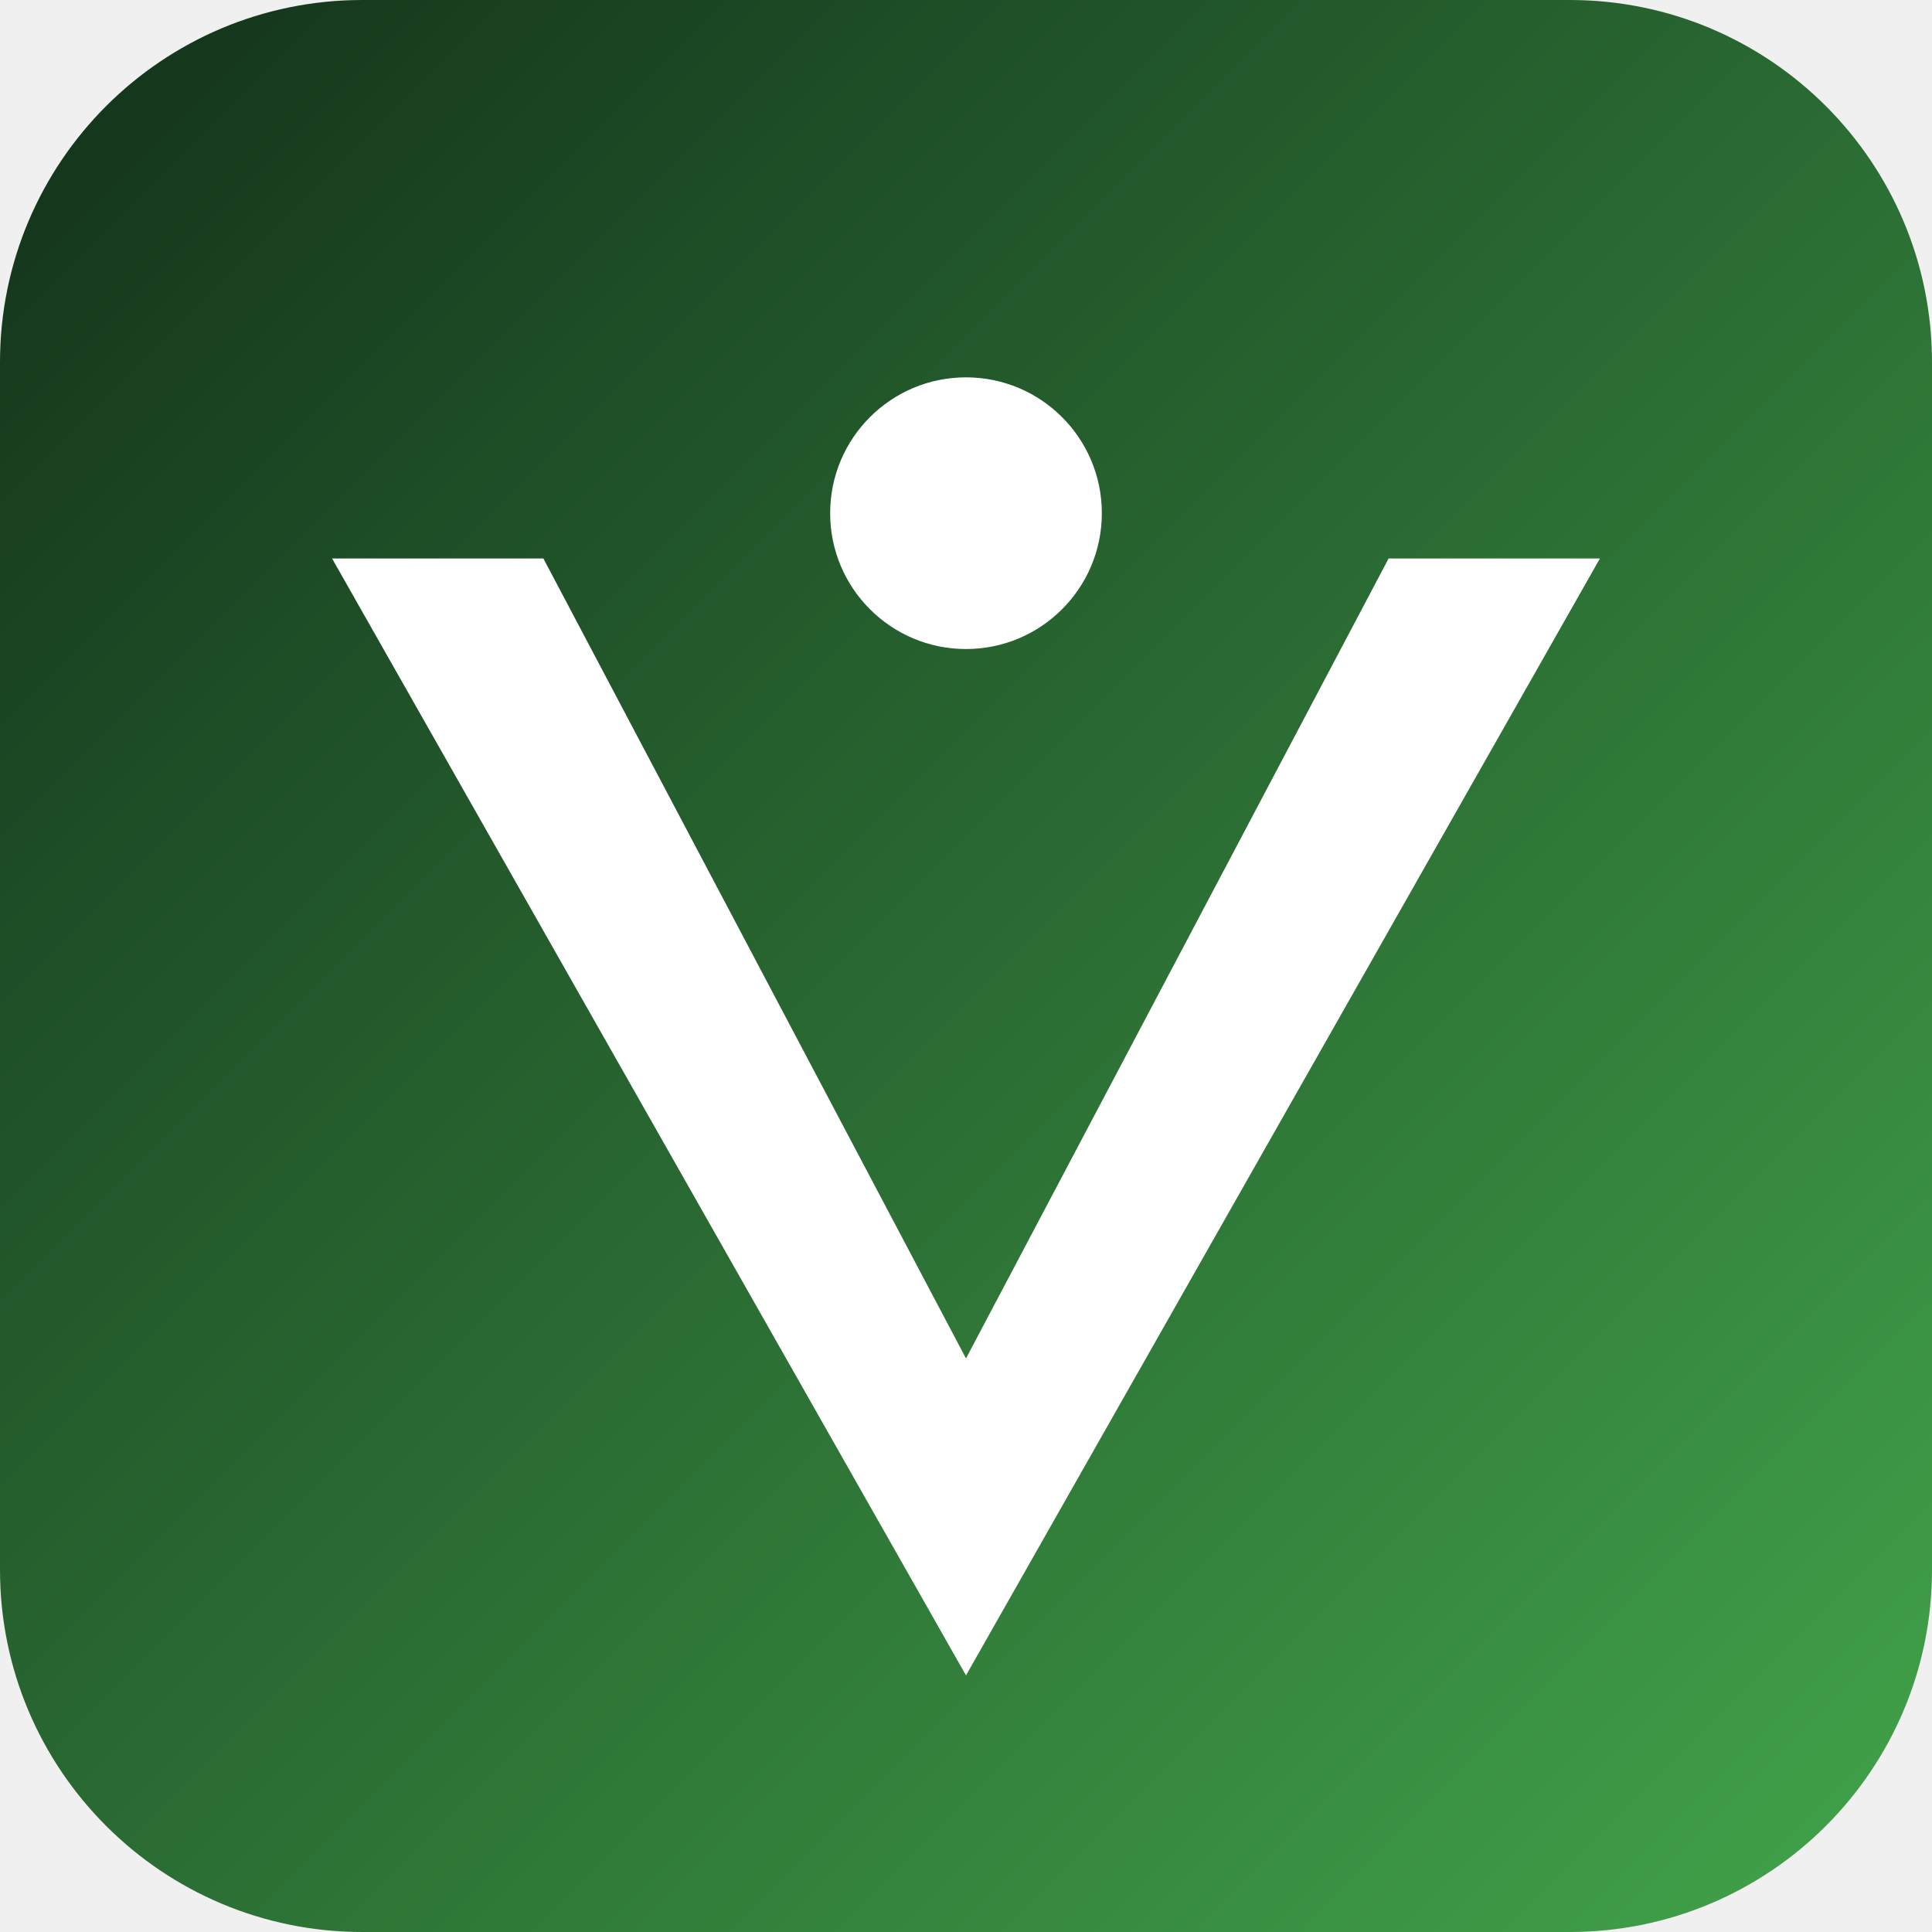
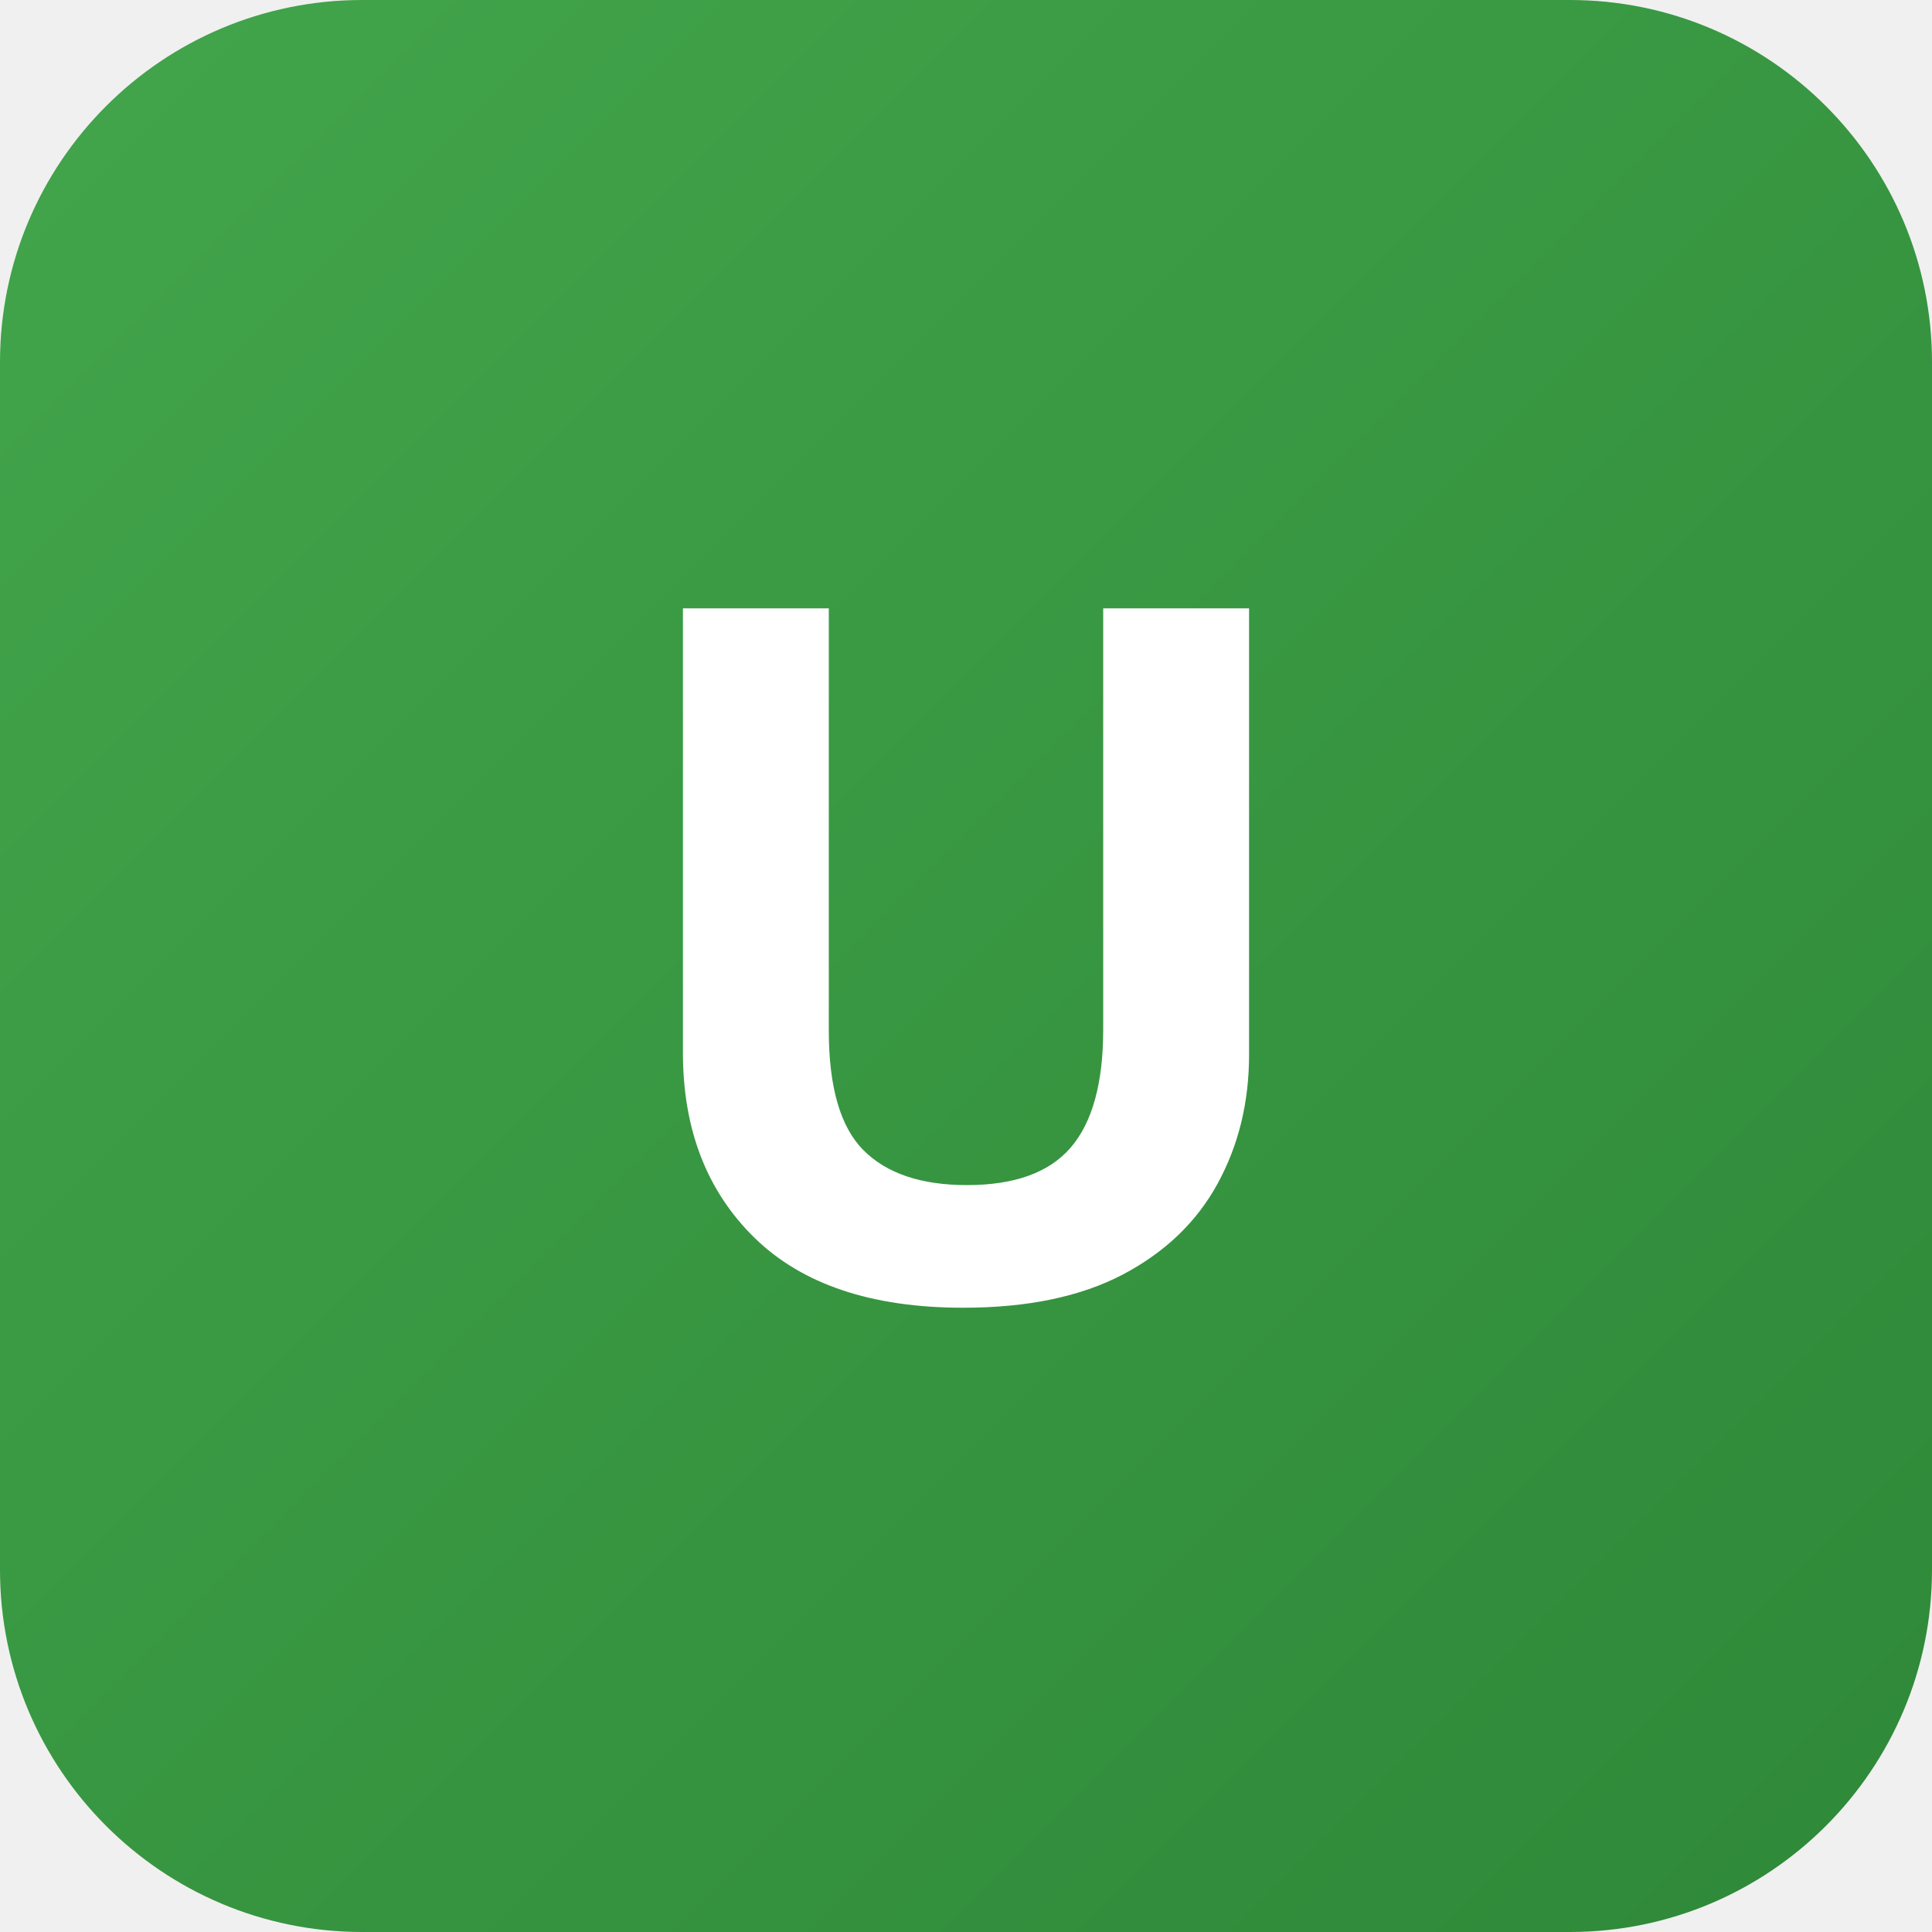
<svg xmlns="http://www.w3.org/2000/svg" width="256" height="256" viewBox="0 0 256 256">
  <defs>
    <linearGradient id="g" x1="0" x2="1" y1="0" y2="1">
-       <stop offset="0" stop-color="#12301a" />
-       <stop offset="1" stop-color="#42a54b" />
+       <stop offset="0" stop-color="#42a54b" />
+       <stop offset="1" stop-color="#2e8838" />
    </linearGradient>
  </defs>
  <rect width="256" height="256" rx="48" fill="url(#g)" />
-   <path d="M44 74h28l56 106 56-106h28l-84 148z" fill="#ffffff" />
-   <circle cx="128" cy="68" r="18" fill="#ffffff" />
+   <text x="128" y="172" text-anchor="middle" fill="#ffffff" font-size="128" font-family="Noto Sans, sans-serif" font-weight="800">U</text>
</svg>
